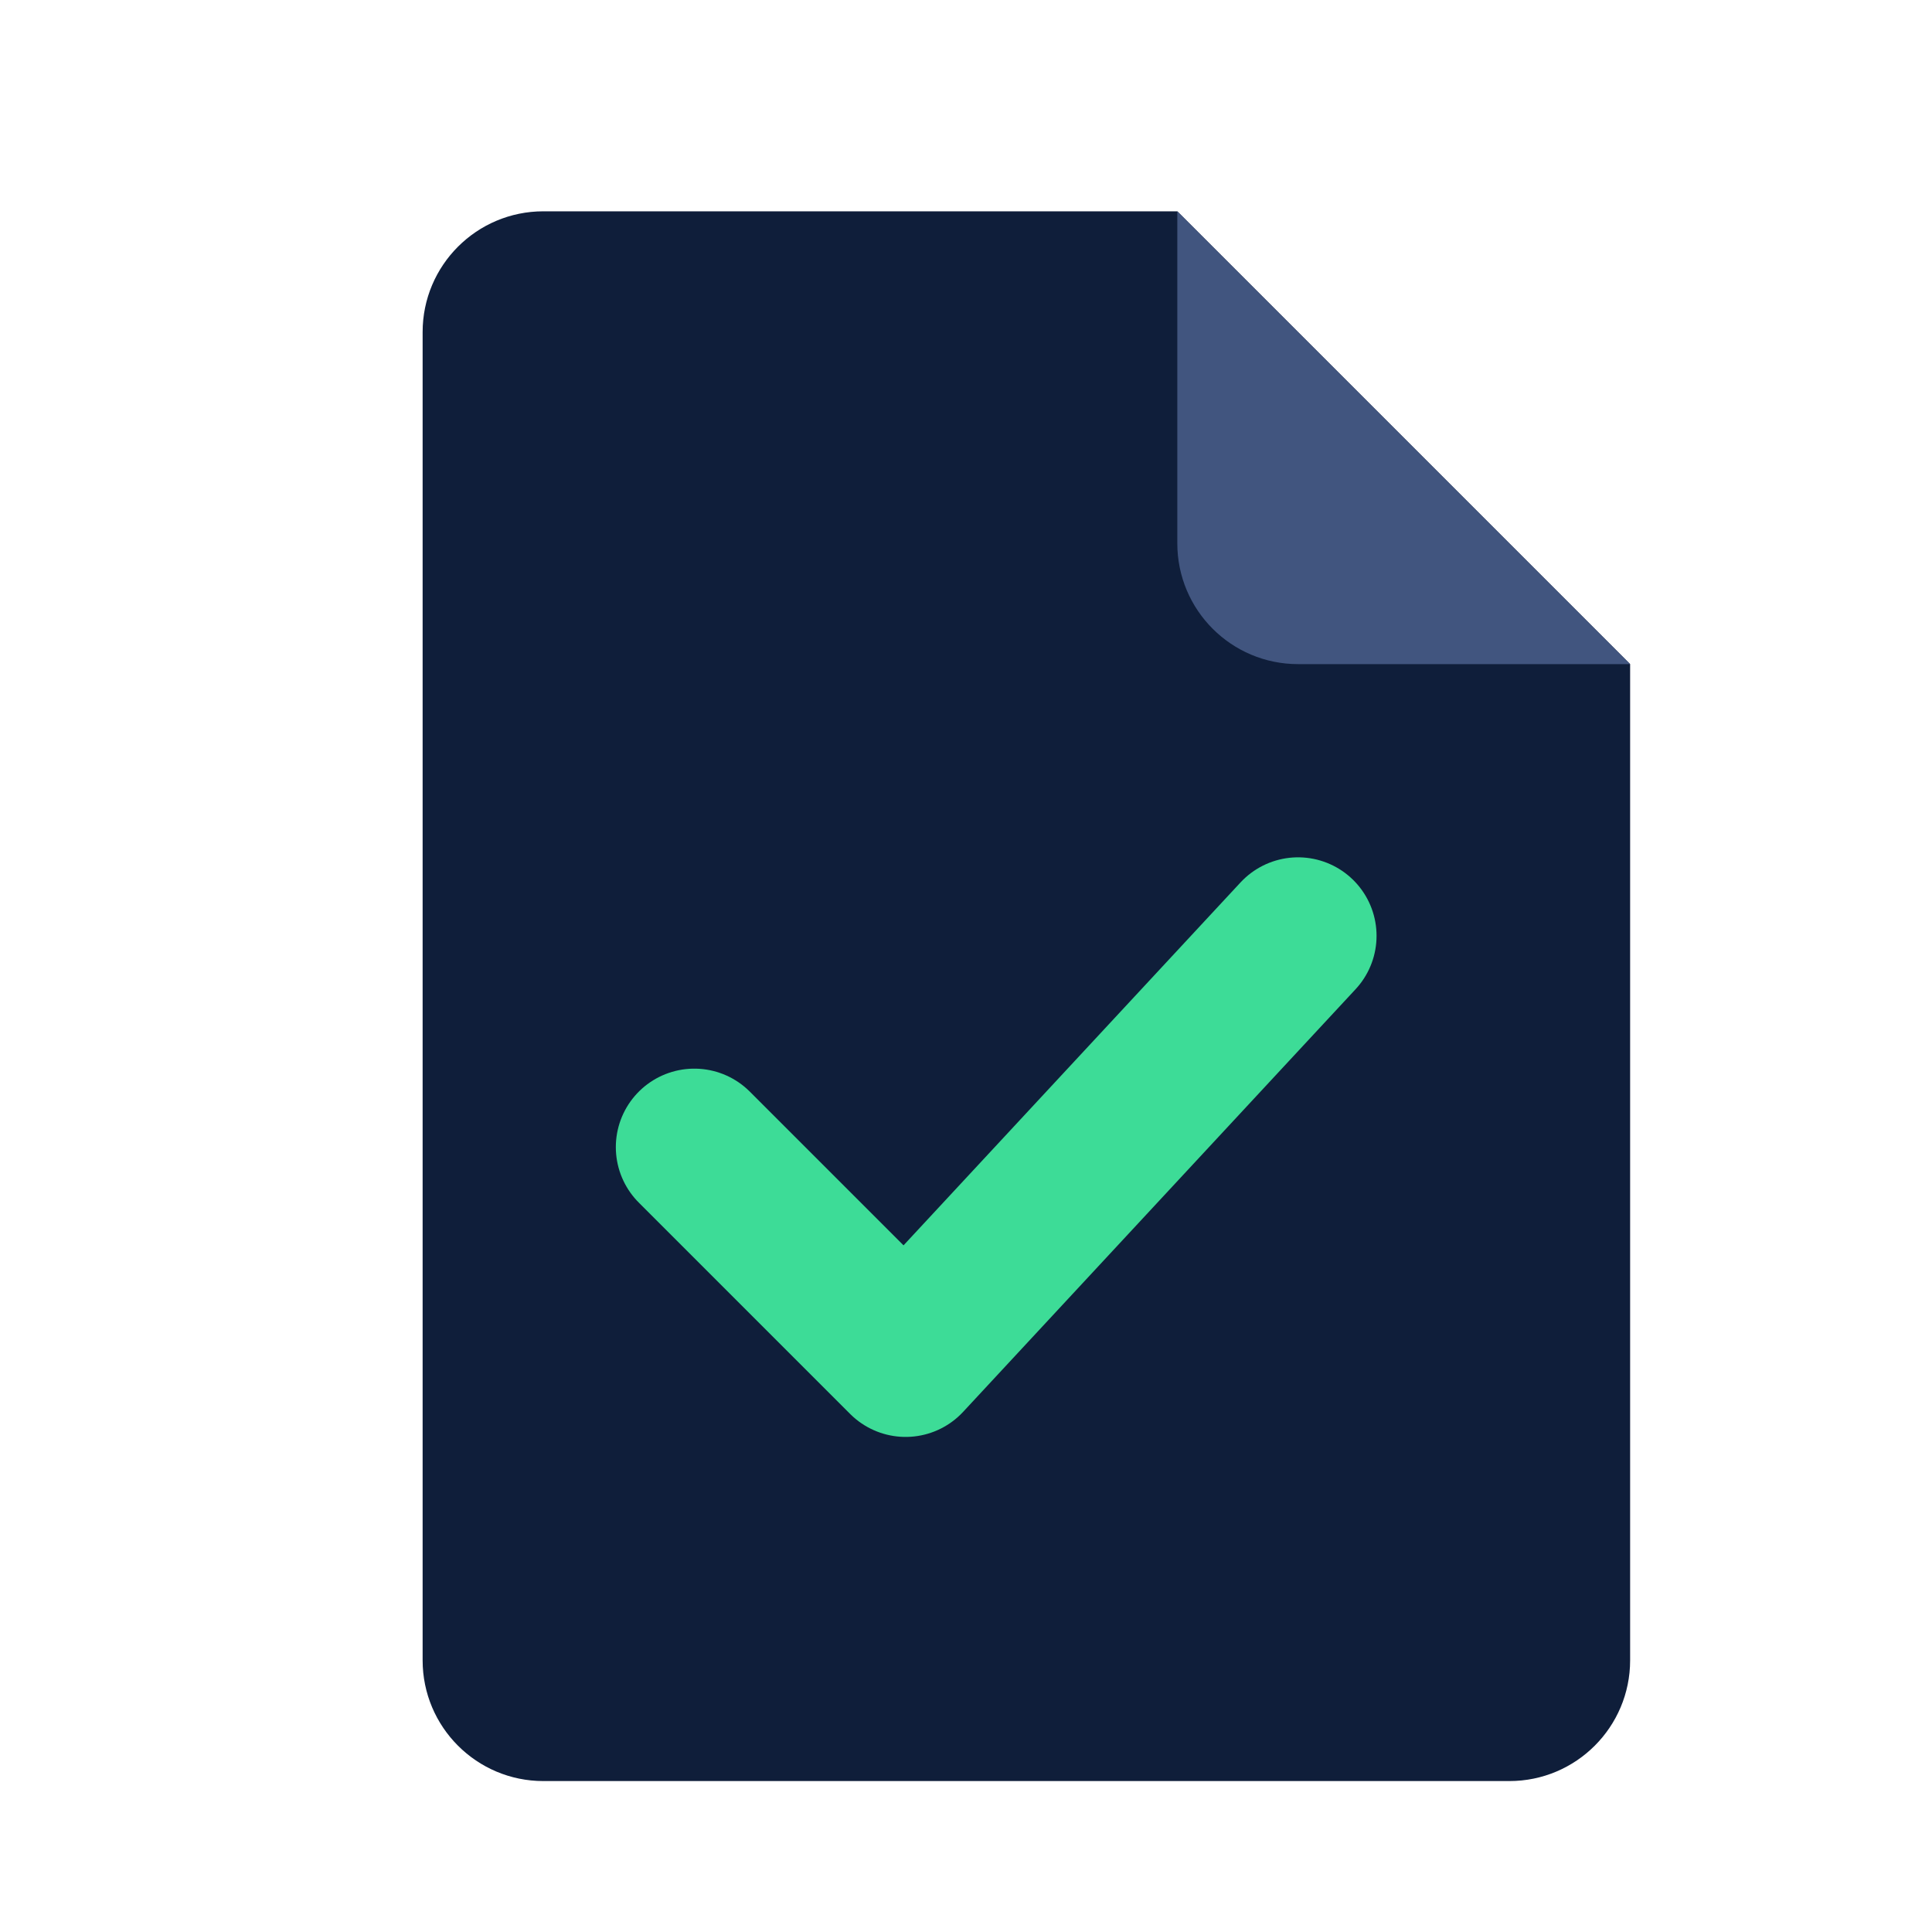
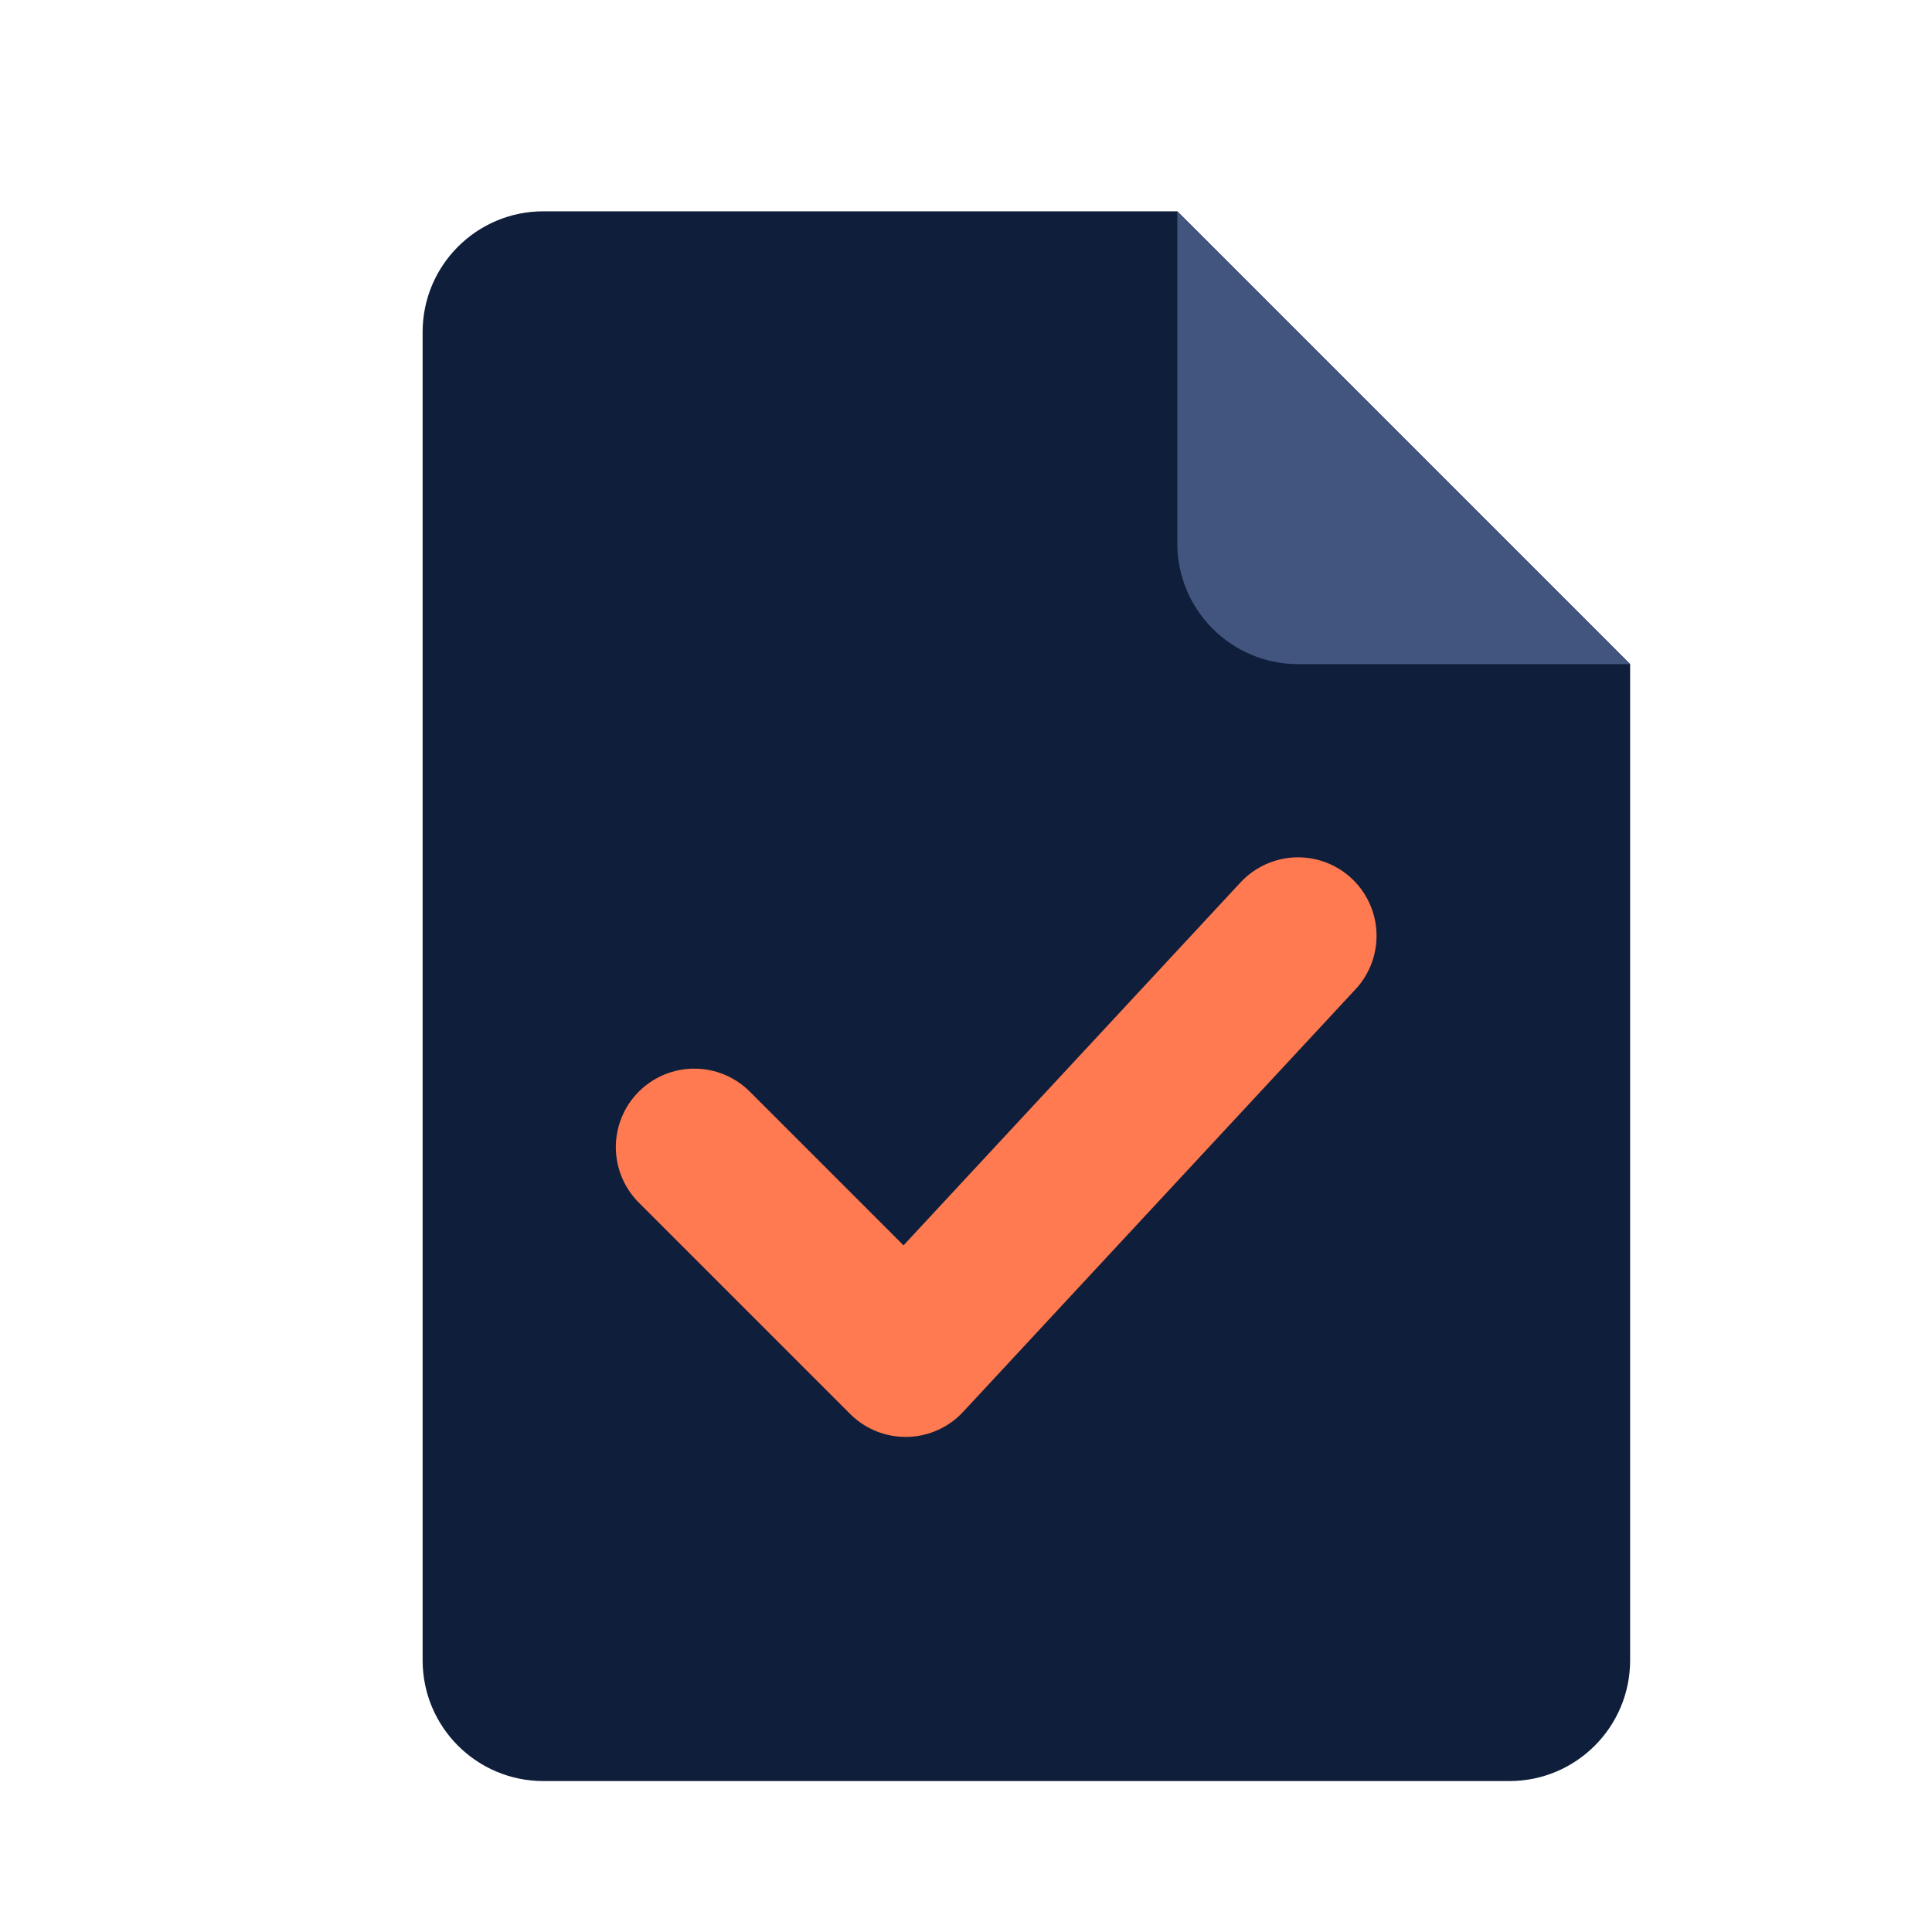
<svg xmlns="http://www.w3.org/2000/svg" viewBox="0 0 32 32">
  <path d="M9 3.5h10.5L27 11v16.5a2 2 0 0 1-2 2H9a2 2 0 0 1-2-2v-22a2 2 0 0 1 2-2Z" fill="#0f1e3a" />
  <path d="M19.5 3.5V9a2 2 0 0 0 2 2H27Z" fill="#41557f" />
-   <path d="m11.5 19 3.5 3.5 6.5-7" fill="none" stroke="#3ddc97" stroke-width="2.6" stroke-linecap="round" stroke-linejoin="round" />
+   <path d="m11.5 19 3.5 3.5 6.5-7" fill="none" stroke="#ff7a50" stroke-width="2.6" stroke-linecap="round" stroke-linejoin="round" />
</svg>
